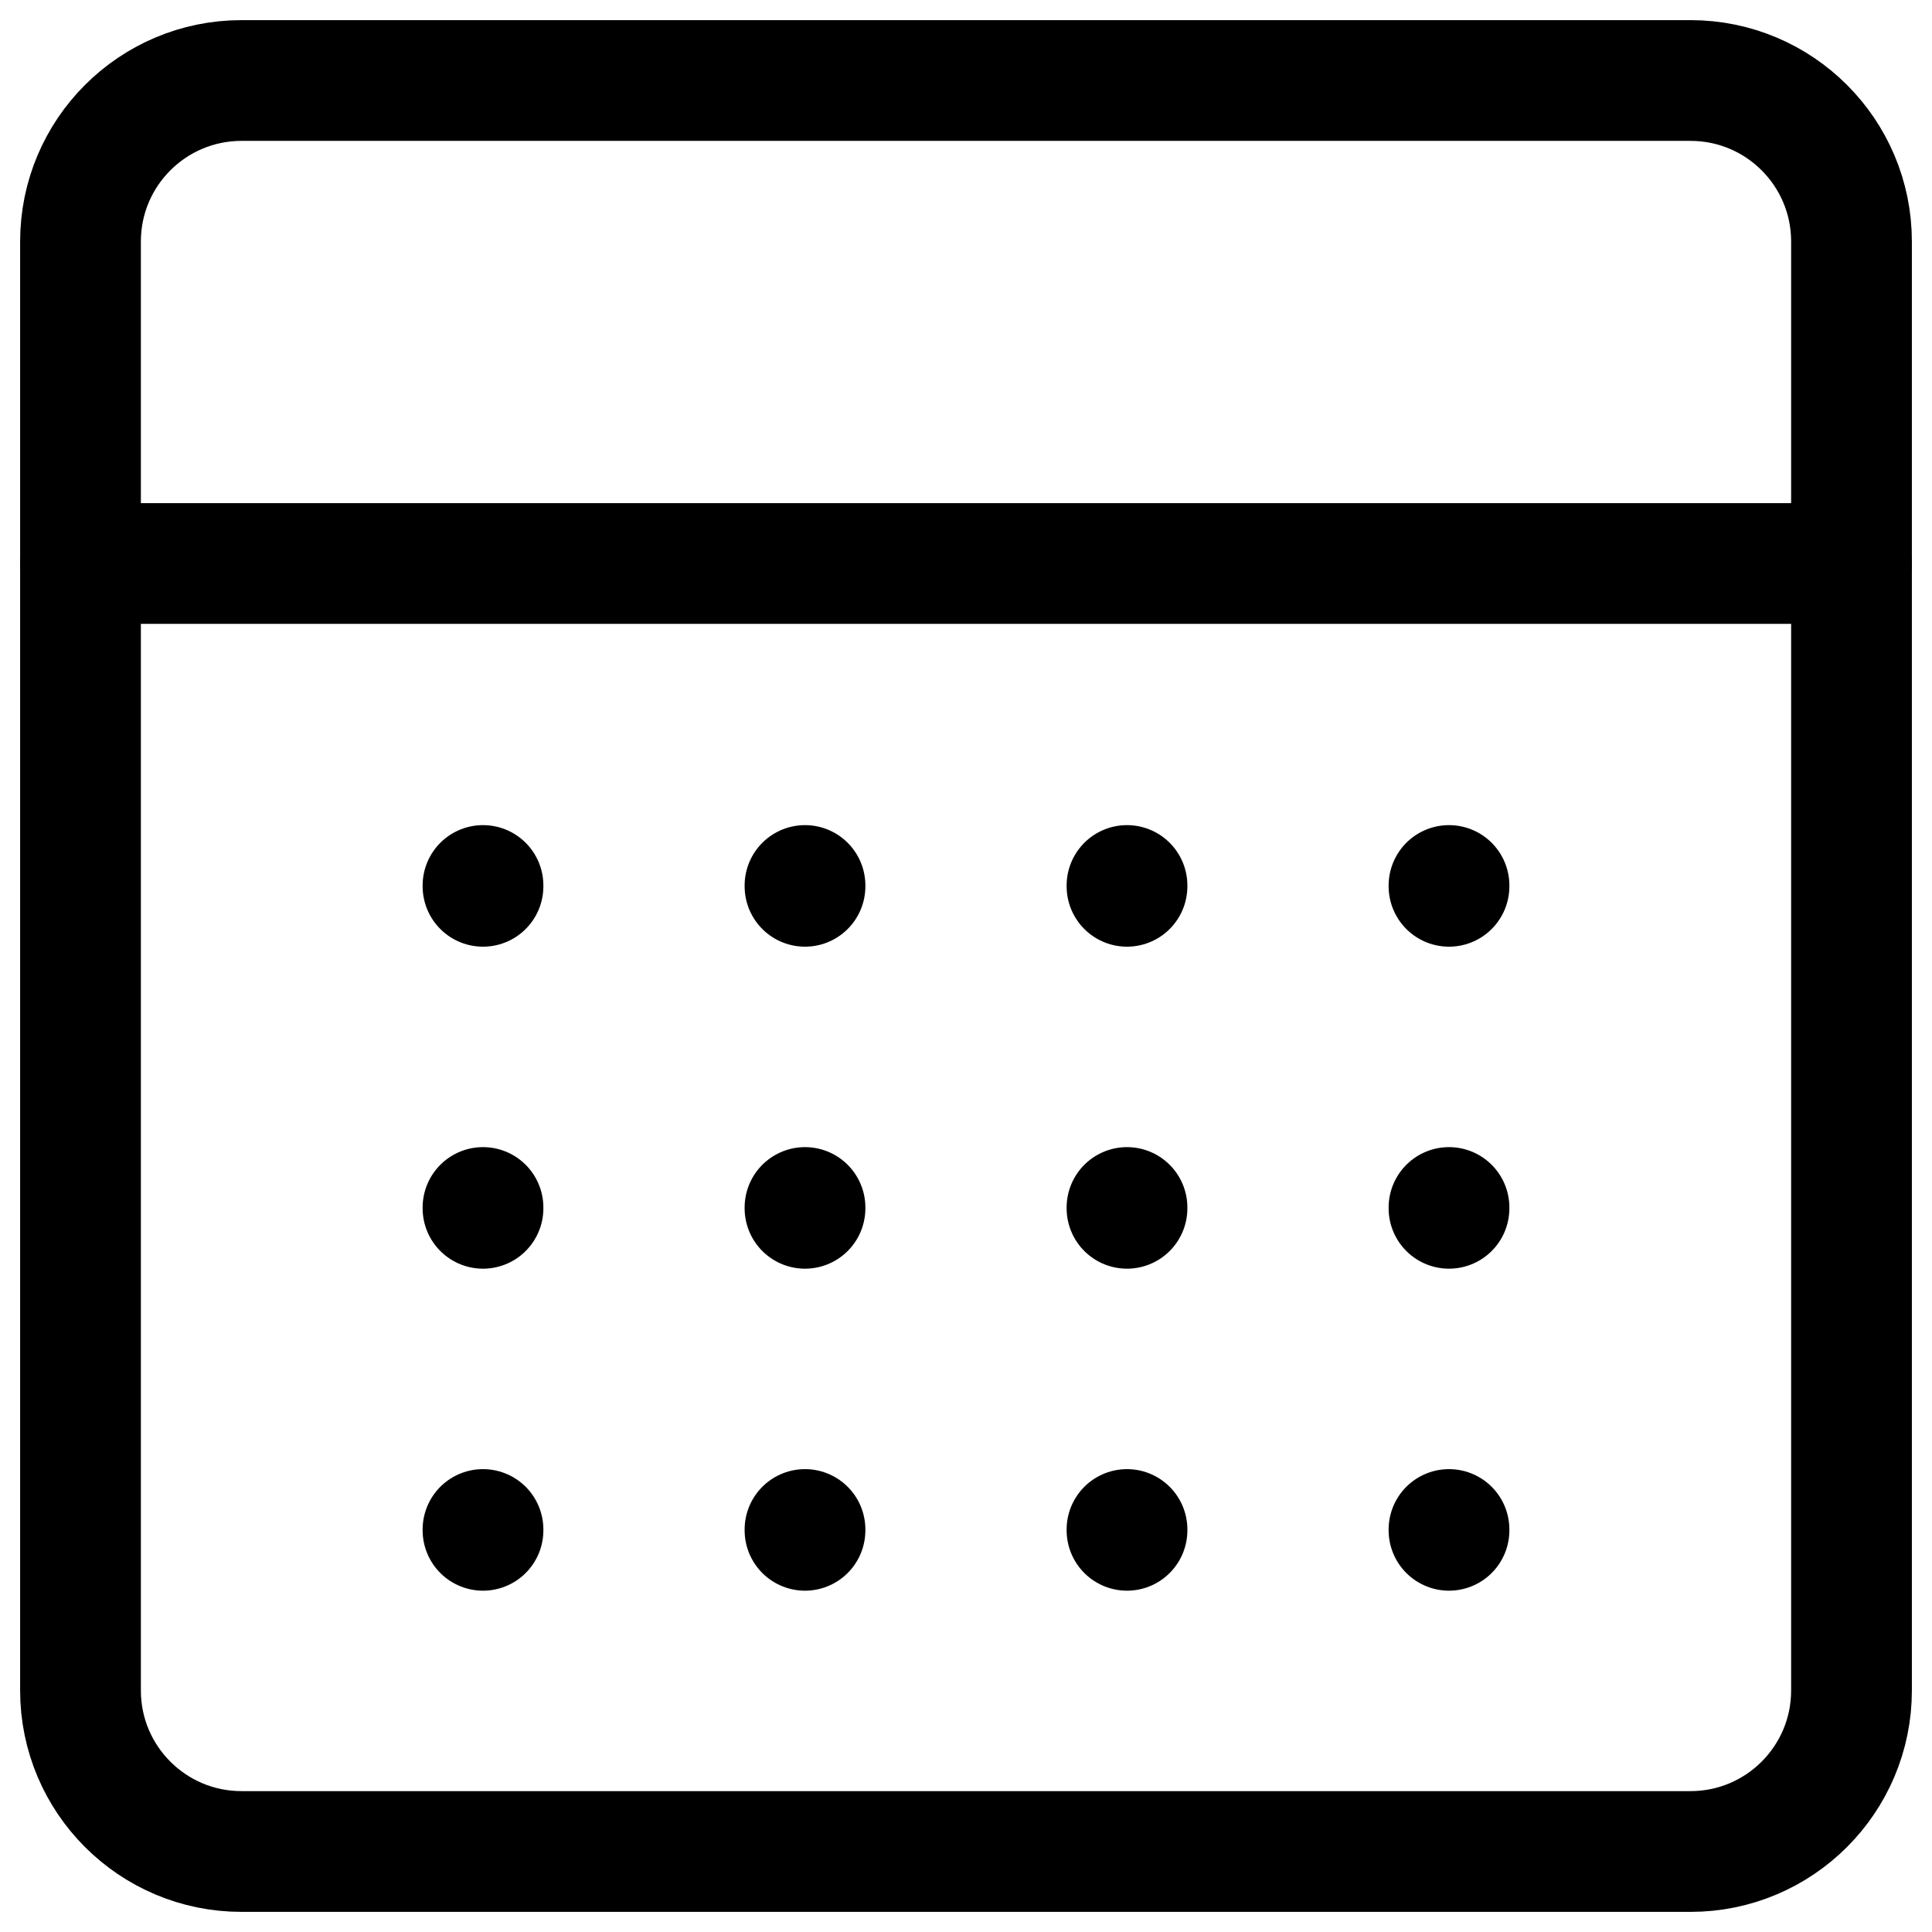
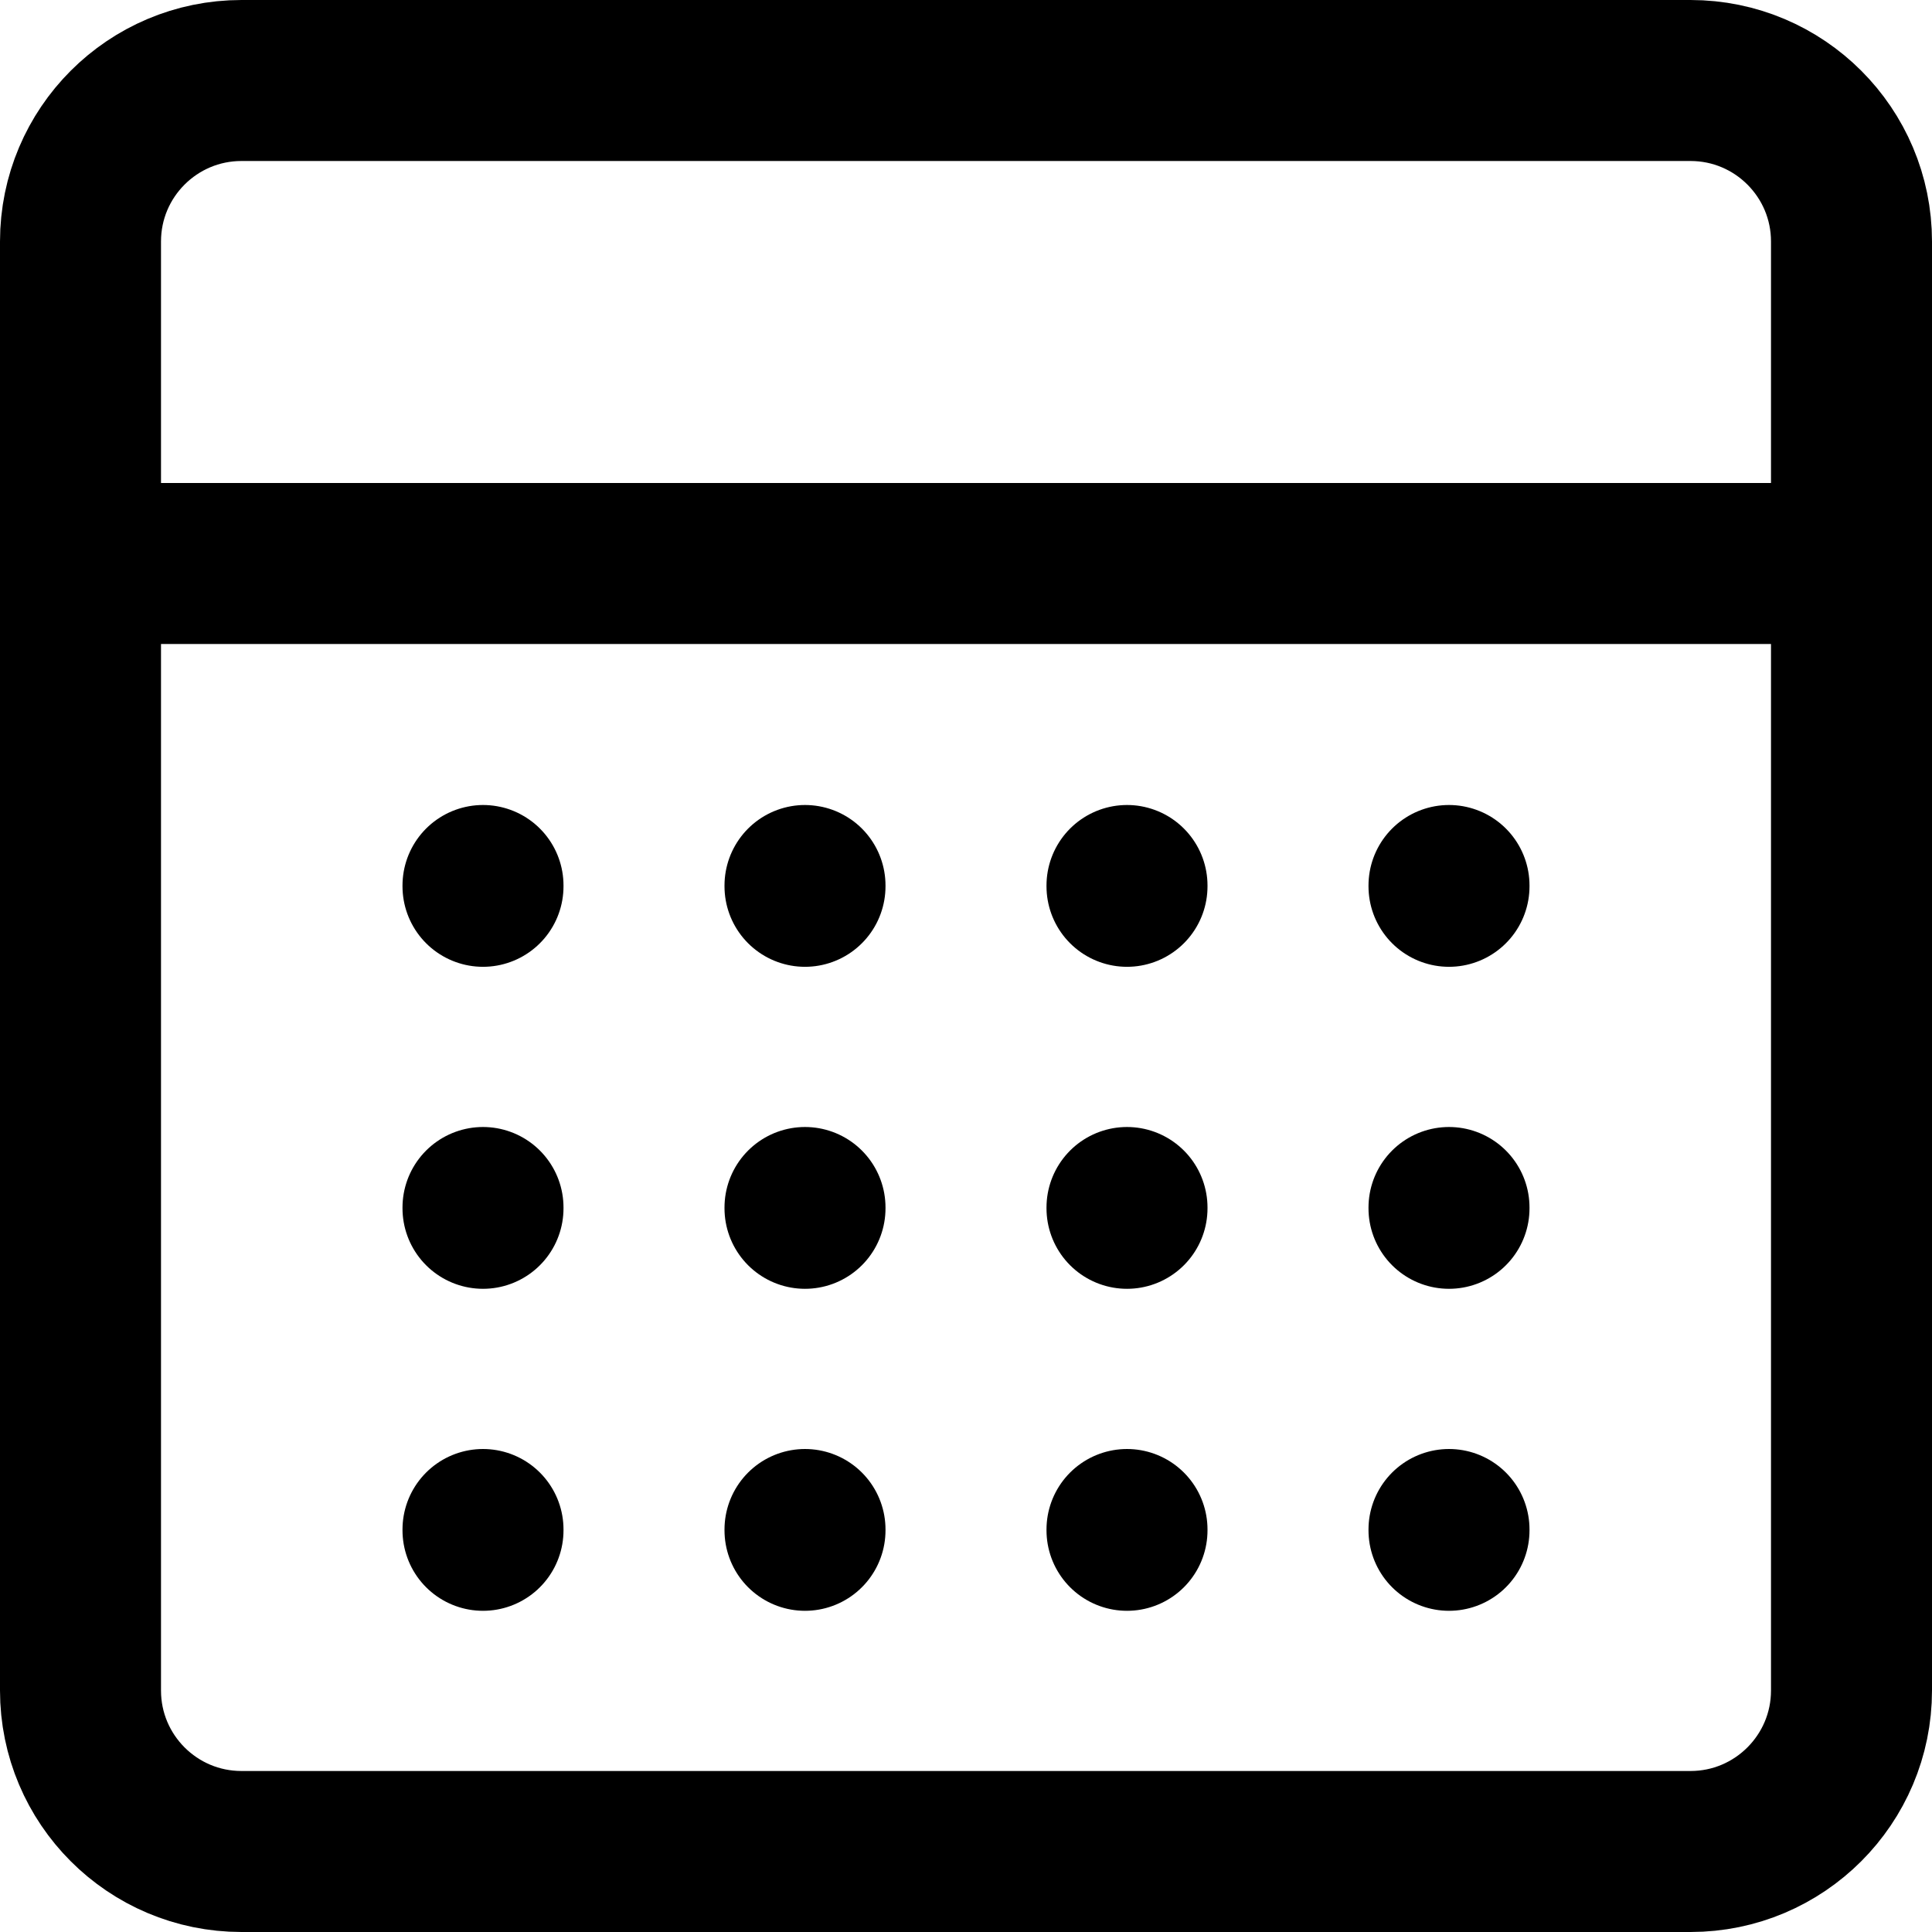
<svg xmlns="http://www.w3.org/2000/svg" enable-background="new 0 0 24 24" viewBox="0 0 24 24">
-   <g style="fill:none;stroke:#000;stroke-width:1.5;stroke-linecap:round;stroke-linejoin:round;stroke-miterlimit:10">
+   <g style="fill:none;stroke:#000;stroke-width:2;stroke-linecap:round;stroke-linejoin:round;stroke-miterlimit:10">
    <path d="m1 7h22" />
    <path d="m21 23h-18c-1.105 0-2-.896-2-2v-18c0-1.105.896-2 2-2h18c1.105 0 2 .896 2 2v18c0 1.104-.896 2-2 2z" />
    <path d="m14 11.01v-.01" />
    <path d="m18 11.01v-.01" />
    <path d="m10 11.01v-.01" />
    <path d="m6 11.01v-.01" />
    <path d="m6 15.01v-.01" />
    <path d="m6 19.01v-.01" />
    <path d="m10 15.01v-.01" />
    <path d="m10 19.01v-.01" />
    <path d="m14 15.01v-.01" />
    <path d="m14 19.01v-.01" />
    <path d="m18 15.01v-.01" />
    <path d="m18 19.01v-.01" />
  </g>
</svg>
